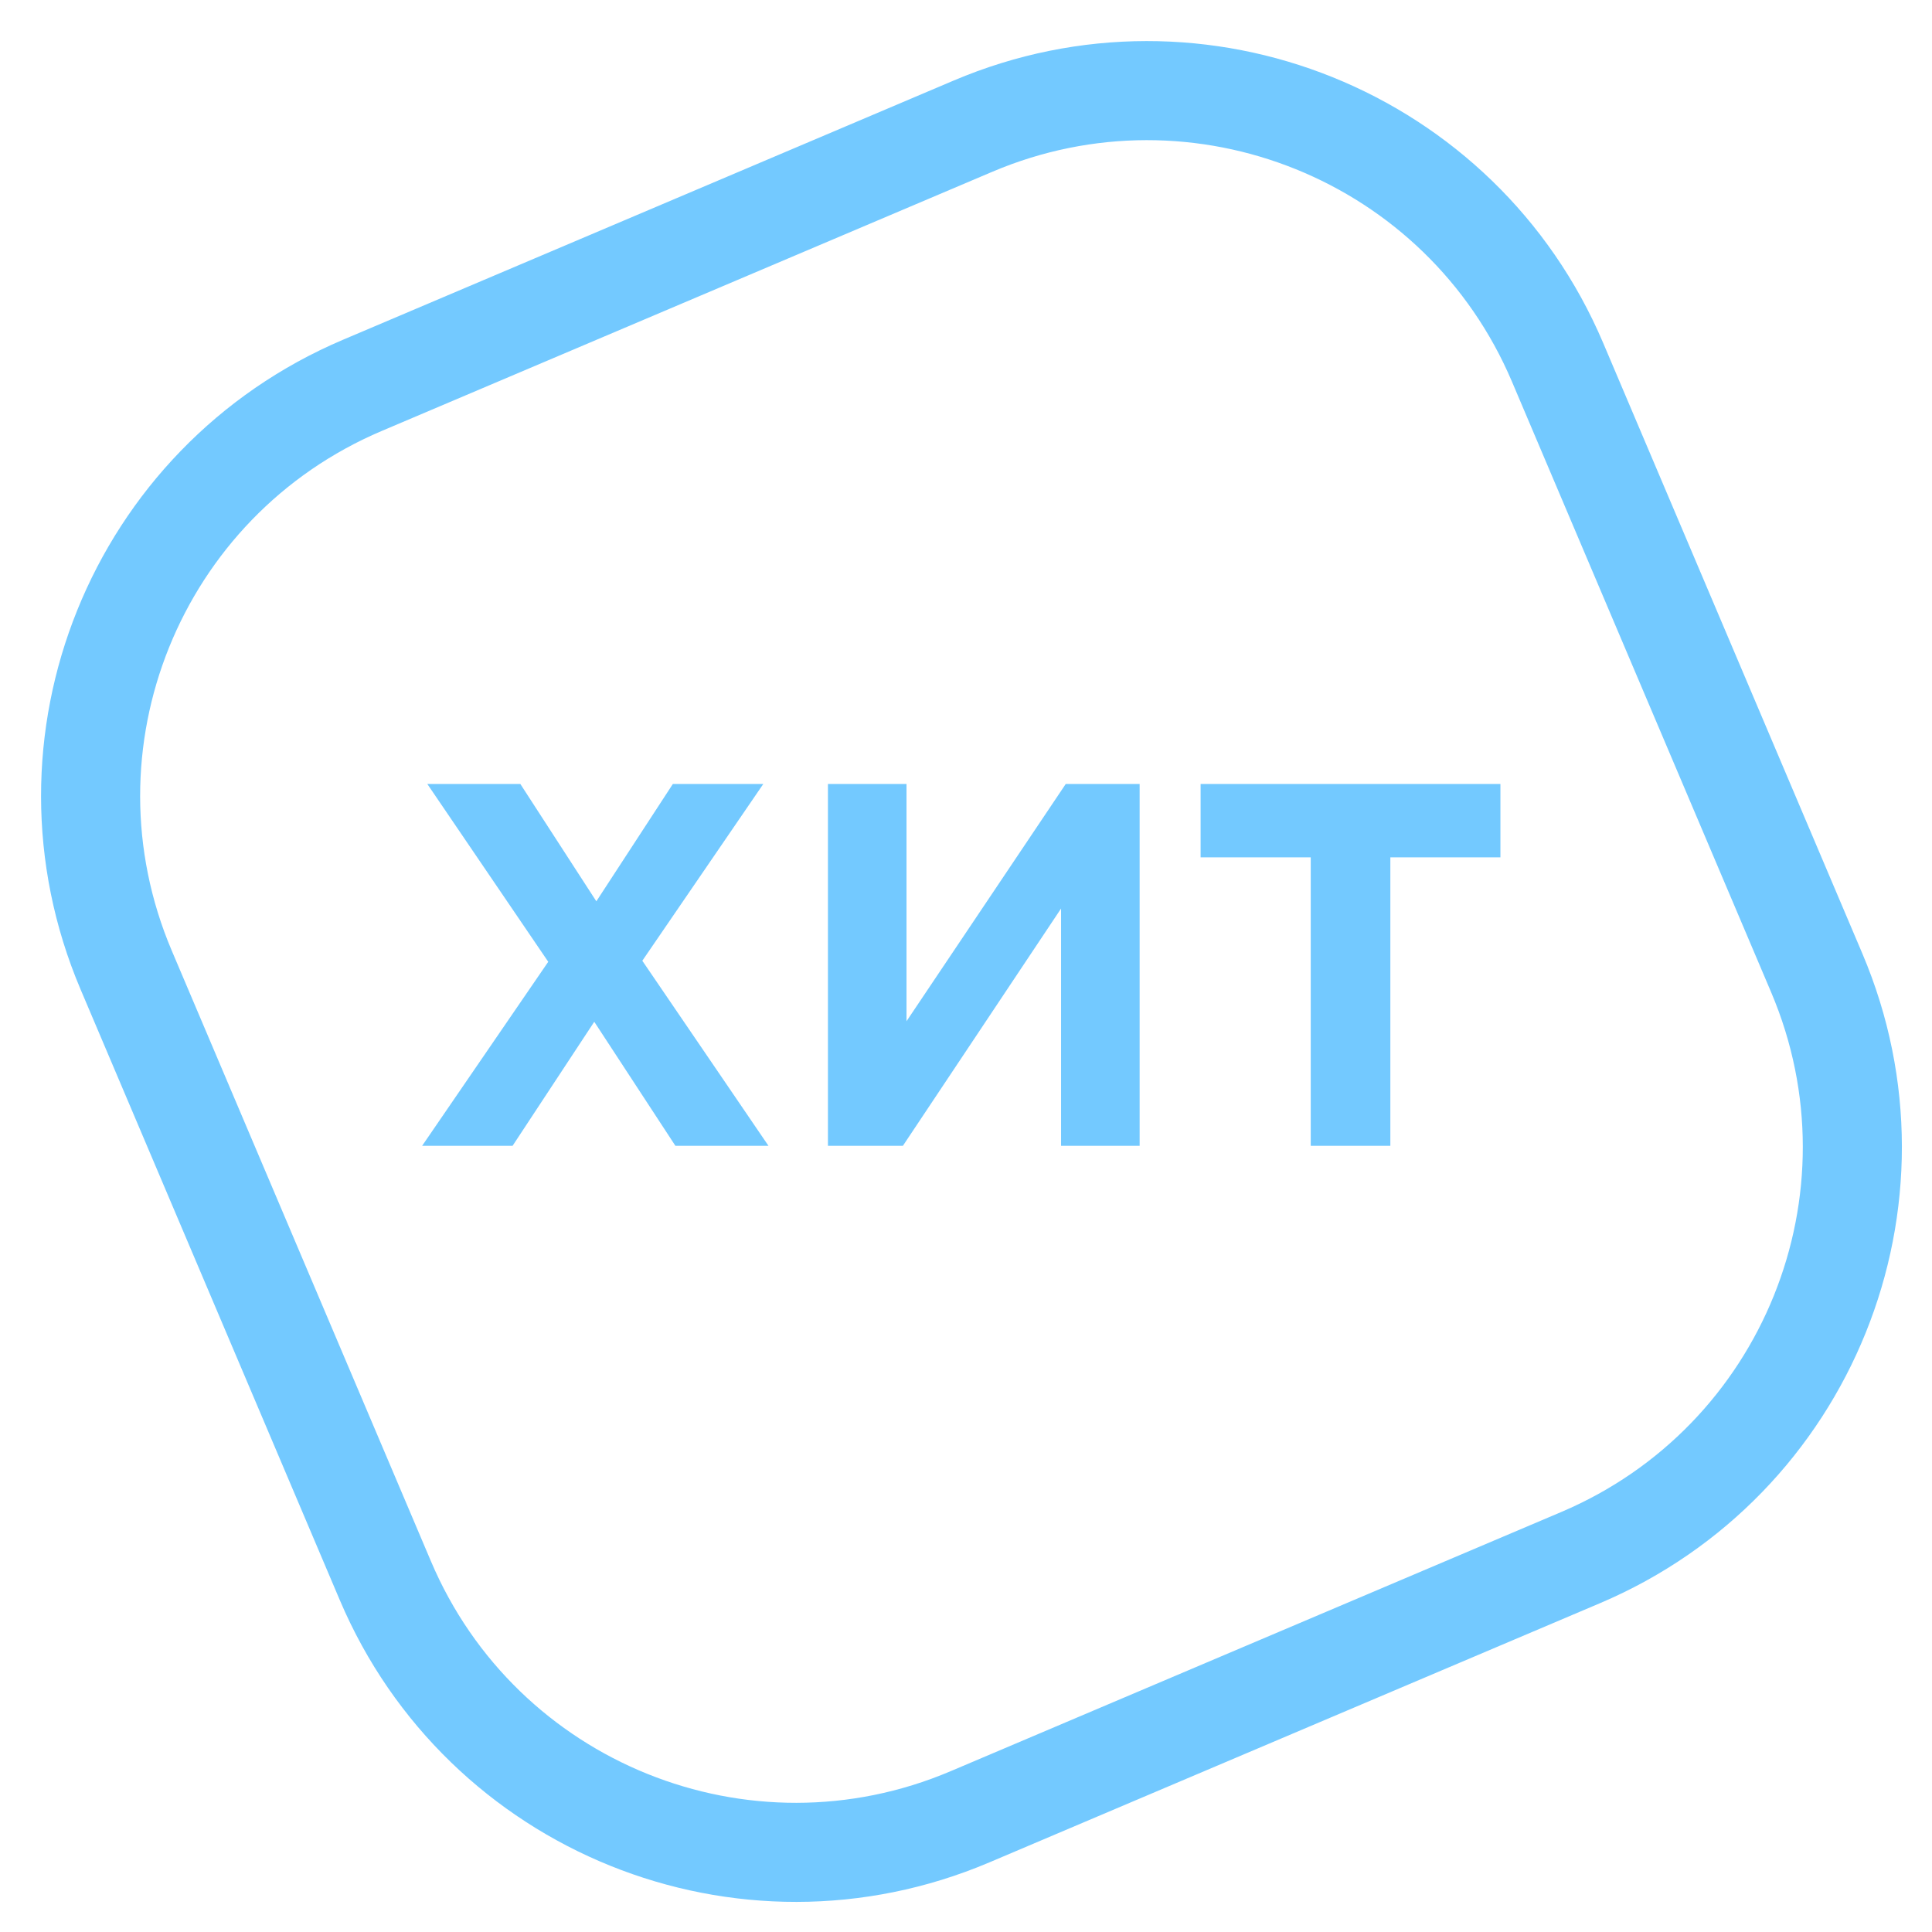
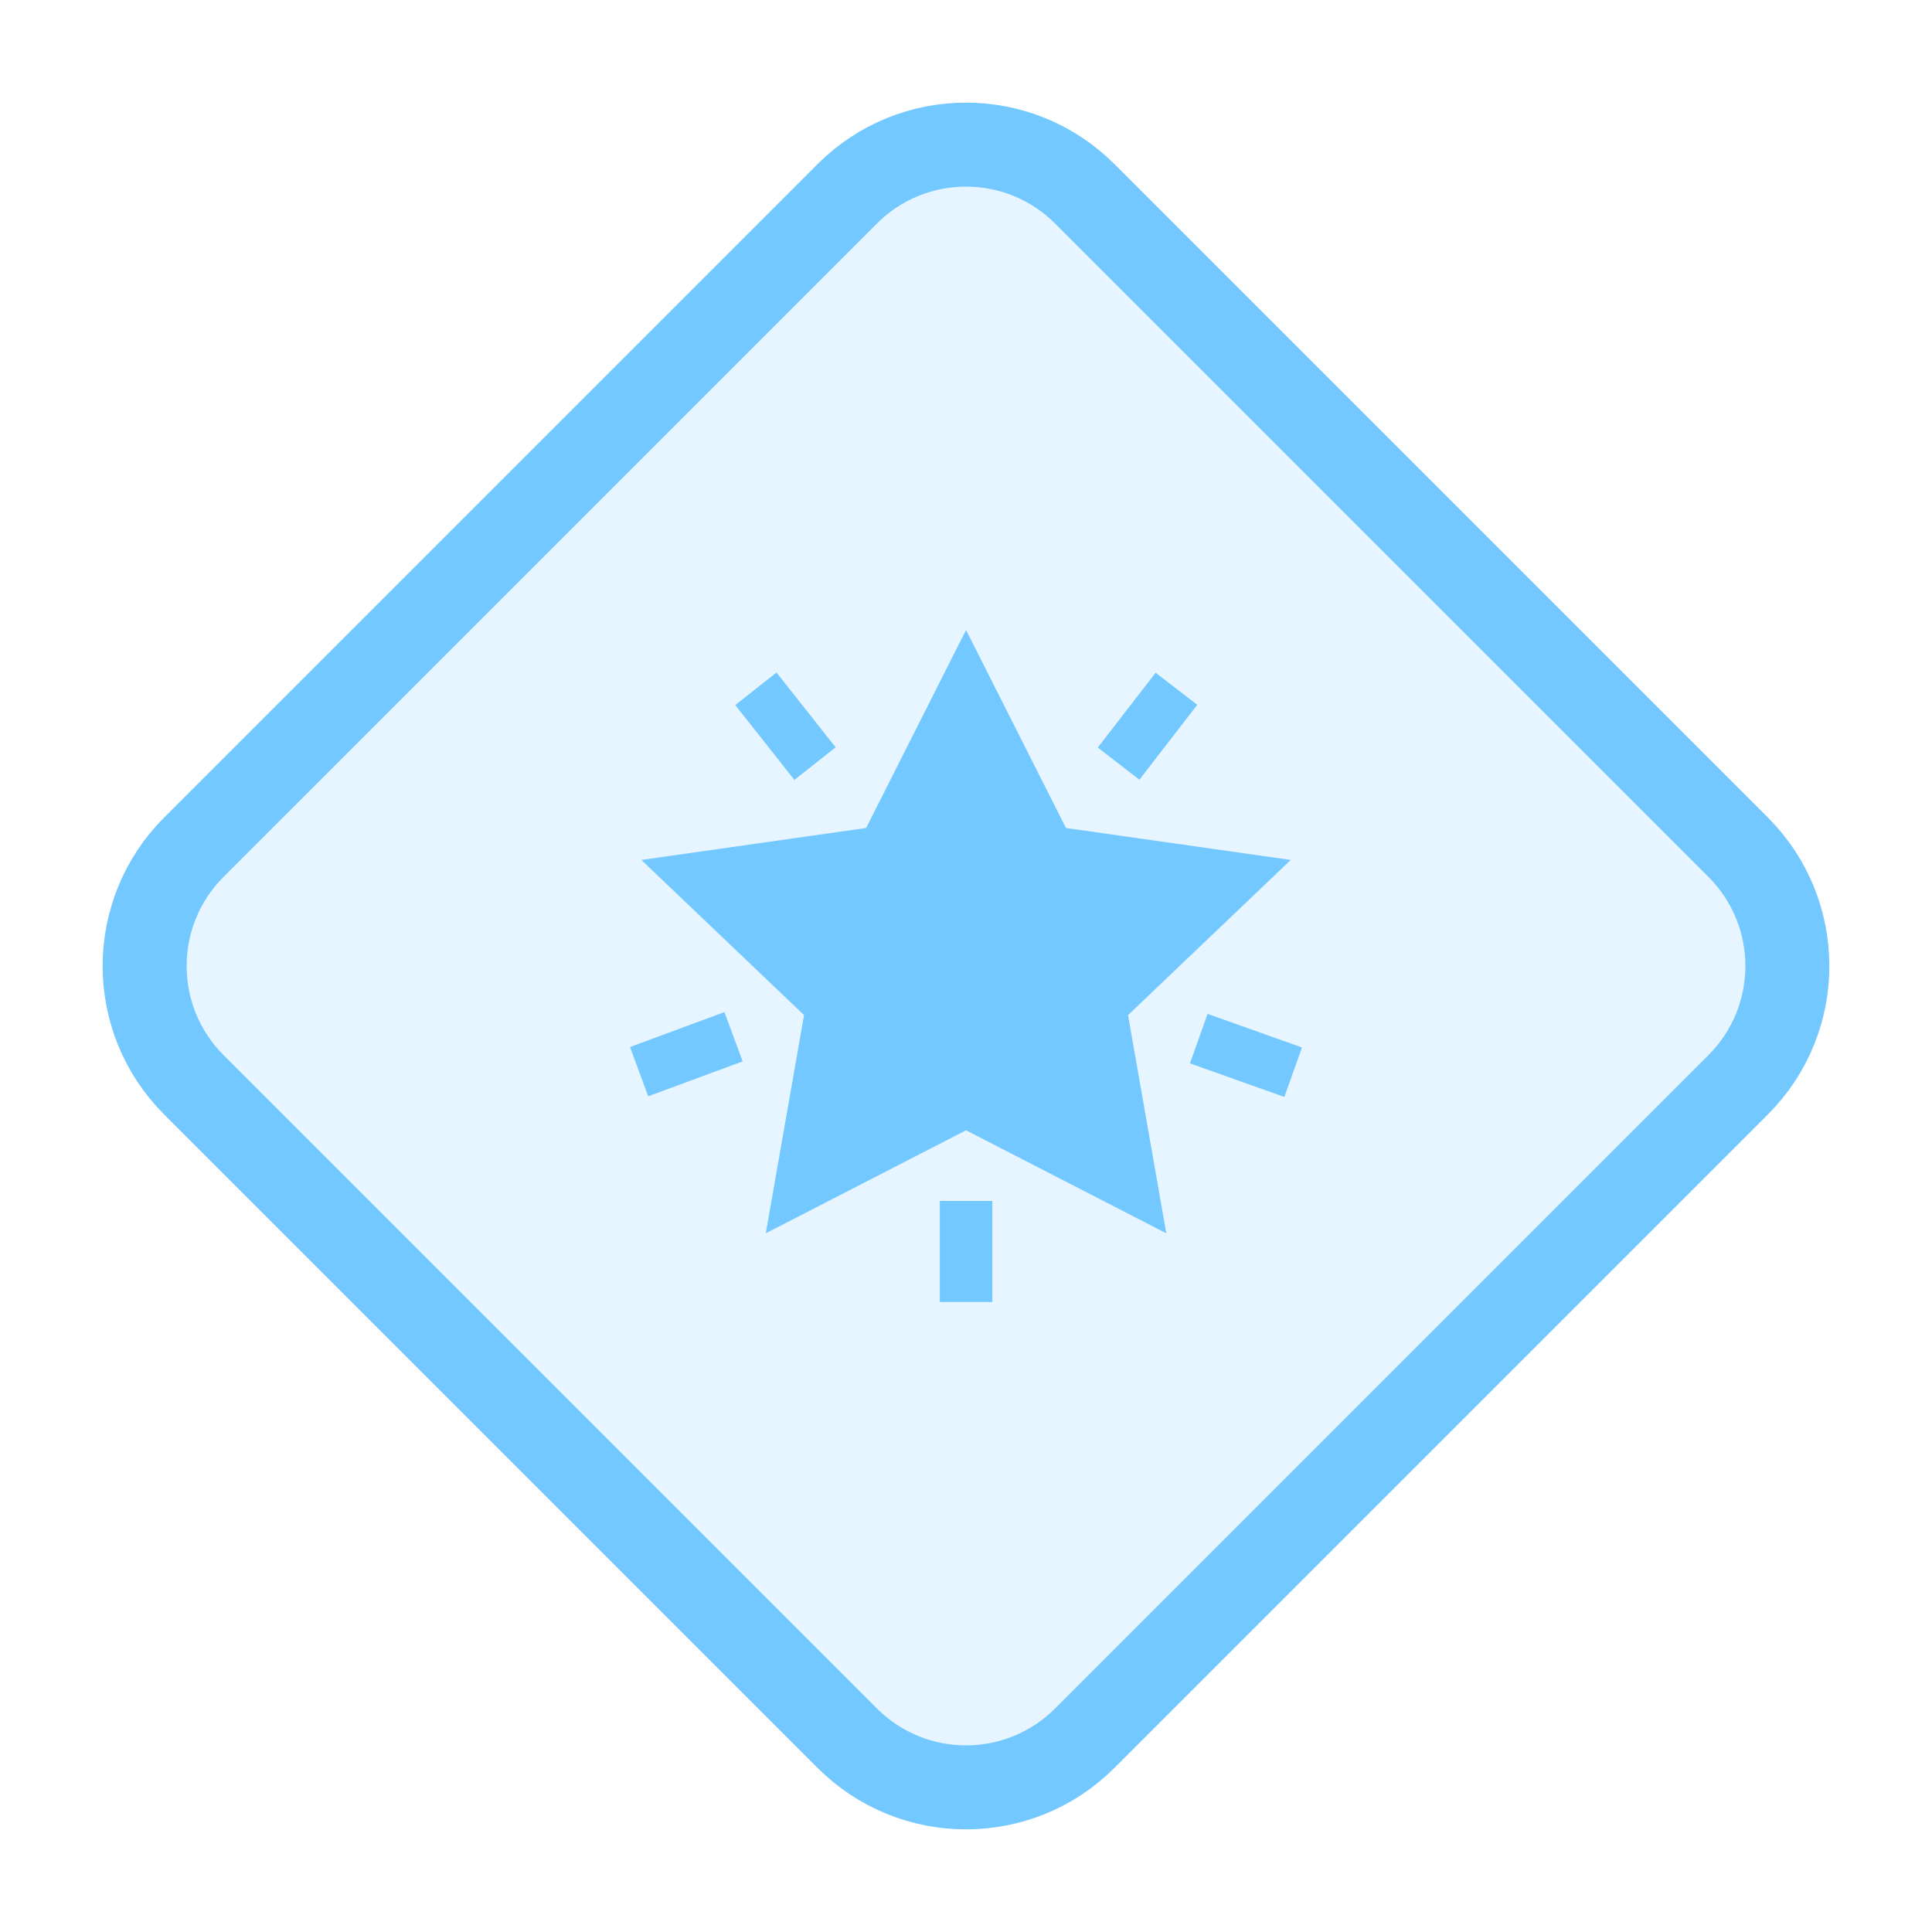
- <svg xmlns="http://www.w3.org/2000/svg" width="39" height="39" viewBox="0 0 39 39">
-   <g fill="none" fill-rule="evenodd" transform="translate(-2.957 -2.957)">
-     <path stroke="#73C9FF" stroke-width="2" d="M15.872,6.872 C10.902,6.872 6.872,10.902 6.872,15.872 L6.872,29.263 C6.872,34.234 10.902,38.263 15.872,38.263 L29.263,38.263 C34.234,38.263 38.263,34.234 38.263,29.263 L38.263,15.872 C38.263,10.902 34.234,6.872 29.263,6.872 L15.872,6.872 Z" transform="rotate(-23 22.568 22.568)" />
-     <path fill="#73C9FF" d="M11.478,26.087 L14.024,22.372 L11.583,18.783 L13.461,18.783 L14.995,21.151 L16.539,18.783 L18.365,18.783 L15.923,22.351 L18.47,26.087 L16.591,26.087 L14.953,23.583 L13.304,26.087 L11.478,26.087 Z M25.962,18.783 L25.962,26.087 L24.376,26.087 L24.376,21.297 L21.183,26.087 L19.67,26.087 L19.67,18.783 L21.256,18.783 L21.256,23.572 L24.47,18.783 L25.962,18.783 Z M29.416,26.087 L29.416,20.264 L27.193,20.264 L27.193,18.783 L33.245,18.783 L33.245,20.264 L31.023,20.264 L31.023,26.087 L29.416,26.087 Z" />
+ <svg xmlns="http://www.w3.org/2000/svg" width="46" height="46" viewBox="0 0 46 46">
+   <g fill="#73C9FF" fill-rule="evenodd">
+     <rect width="30" height="30" x="8" y="8" fill-opacity=".183" stroke="#73C9FF" stroke-width="2" rx="4" transform="rotate(45 23 23)" />
+     <path d="M23.001,15 L20.622,19.714 L15.27,20.475 L19.144,24.169 L18.233,29.364 L23.001,26.912 L27.769,29.364 L26.858,24.169 L30.732,20.475 L25.38,19.714 L23.001,15 Z M17.506,16.787 L18.914,18.569 L19.896,17.794 L18.488,16.012 L17.506,16.787 Z M26.138,17.799 L27.129,18.564 L28.506,16.781 L27.515,16.017 L26.138,17.799 Z M15,24.929 L15.434,26.102 L17.682,25.271 L17.248,24.098 L15,24.929 Z M28.332,25.318 L30.58,26.118 L31,24.94 L28.752,24.14 L28.332,25.318 Z M22.376,31 L23.627,31 L23.627,28.593 L22.376,28.593 L22.376,31 Z" />
  </g>
</svg>
